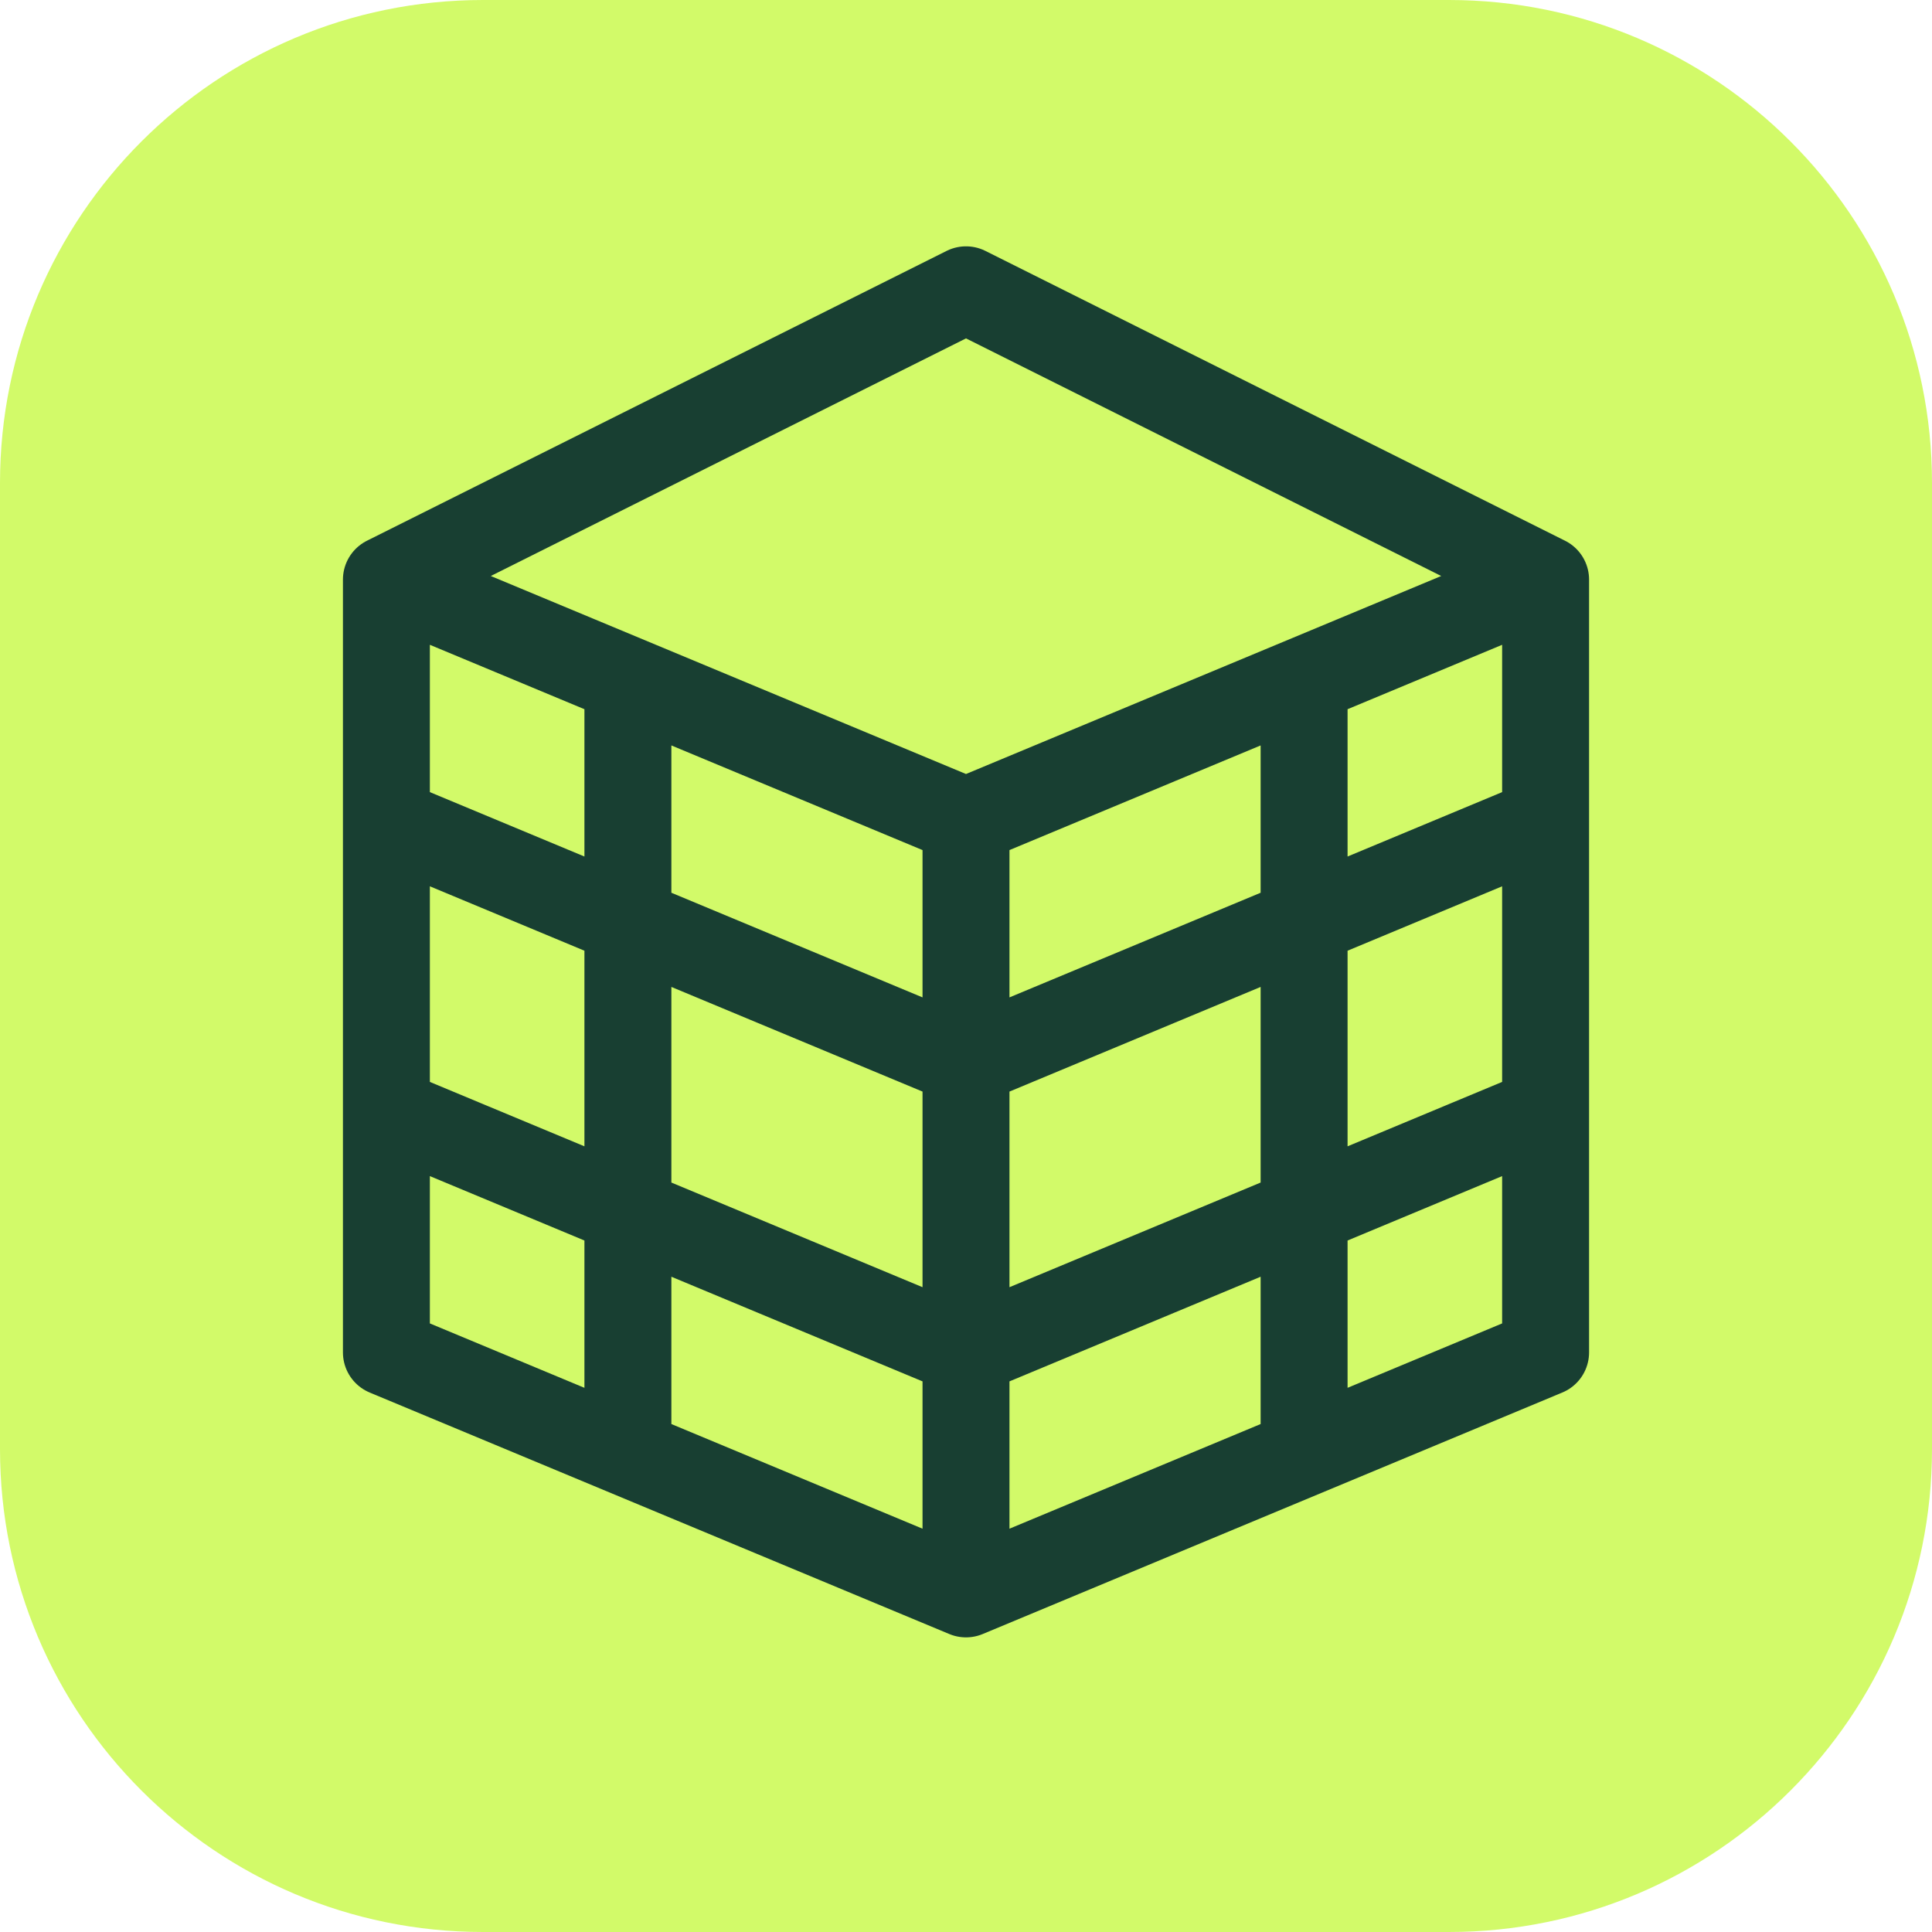
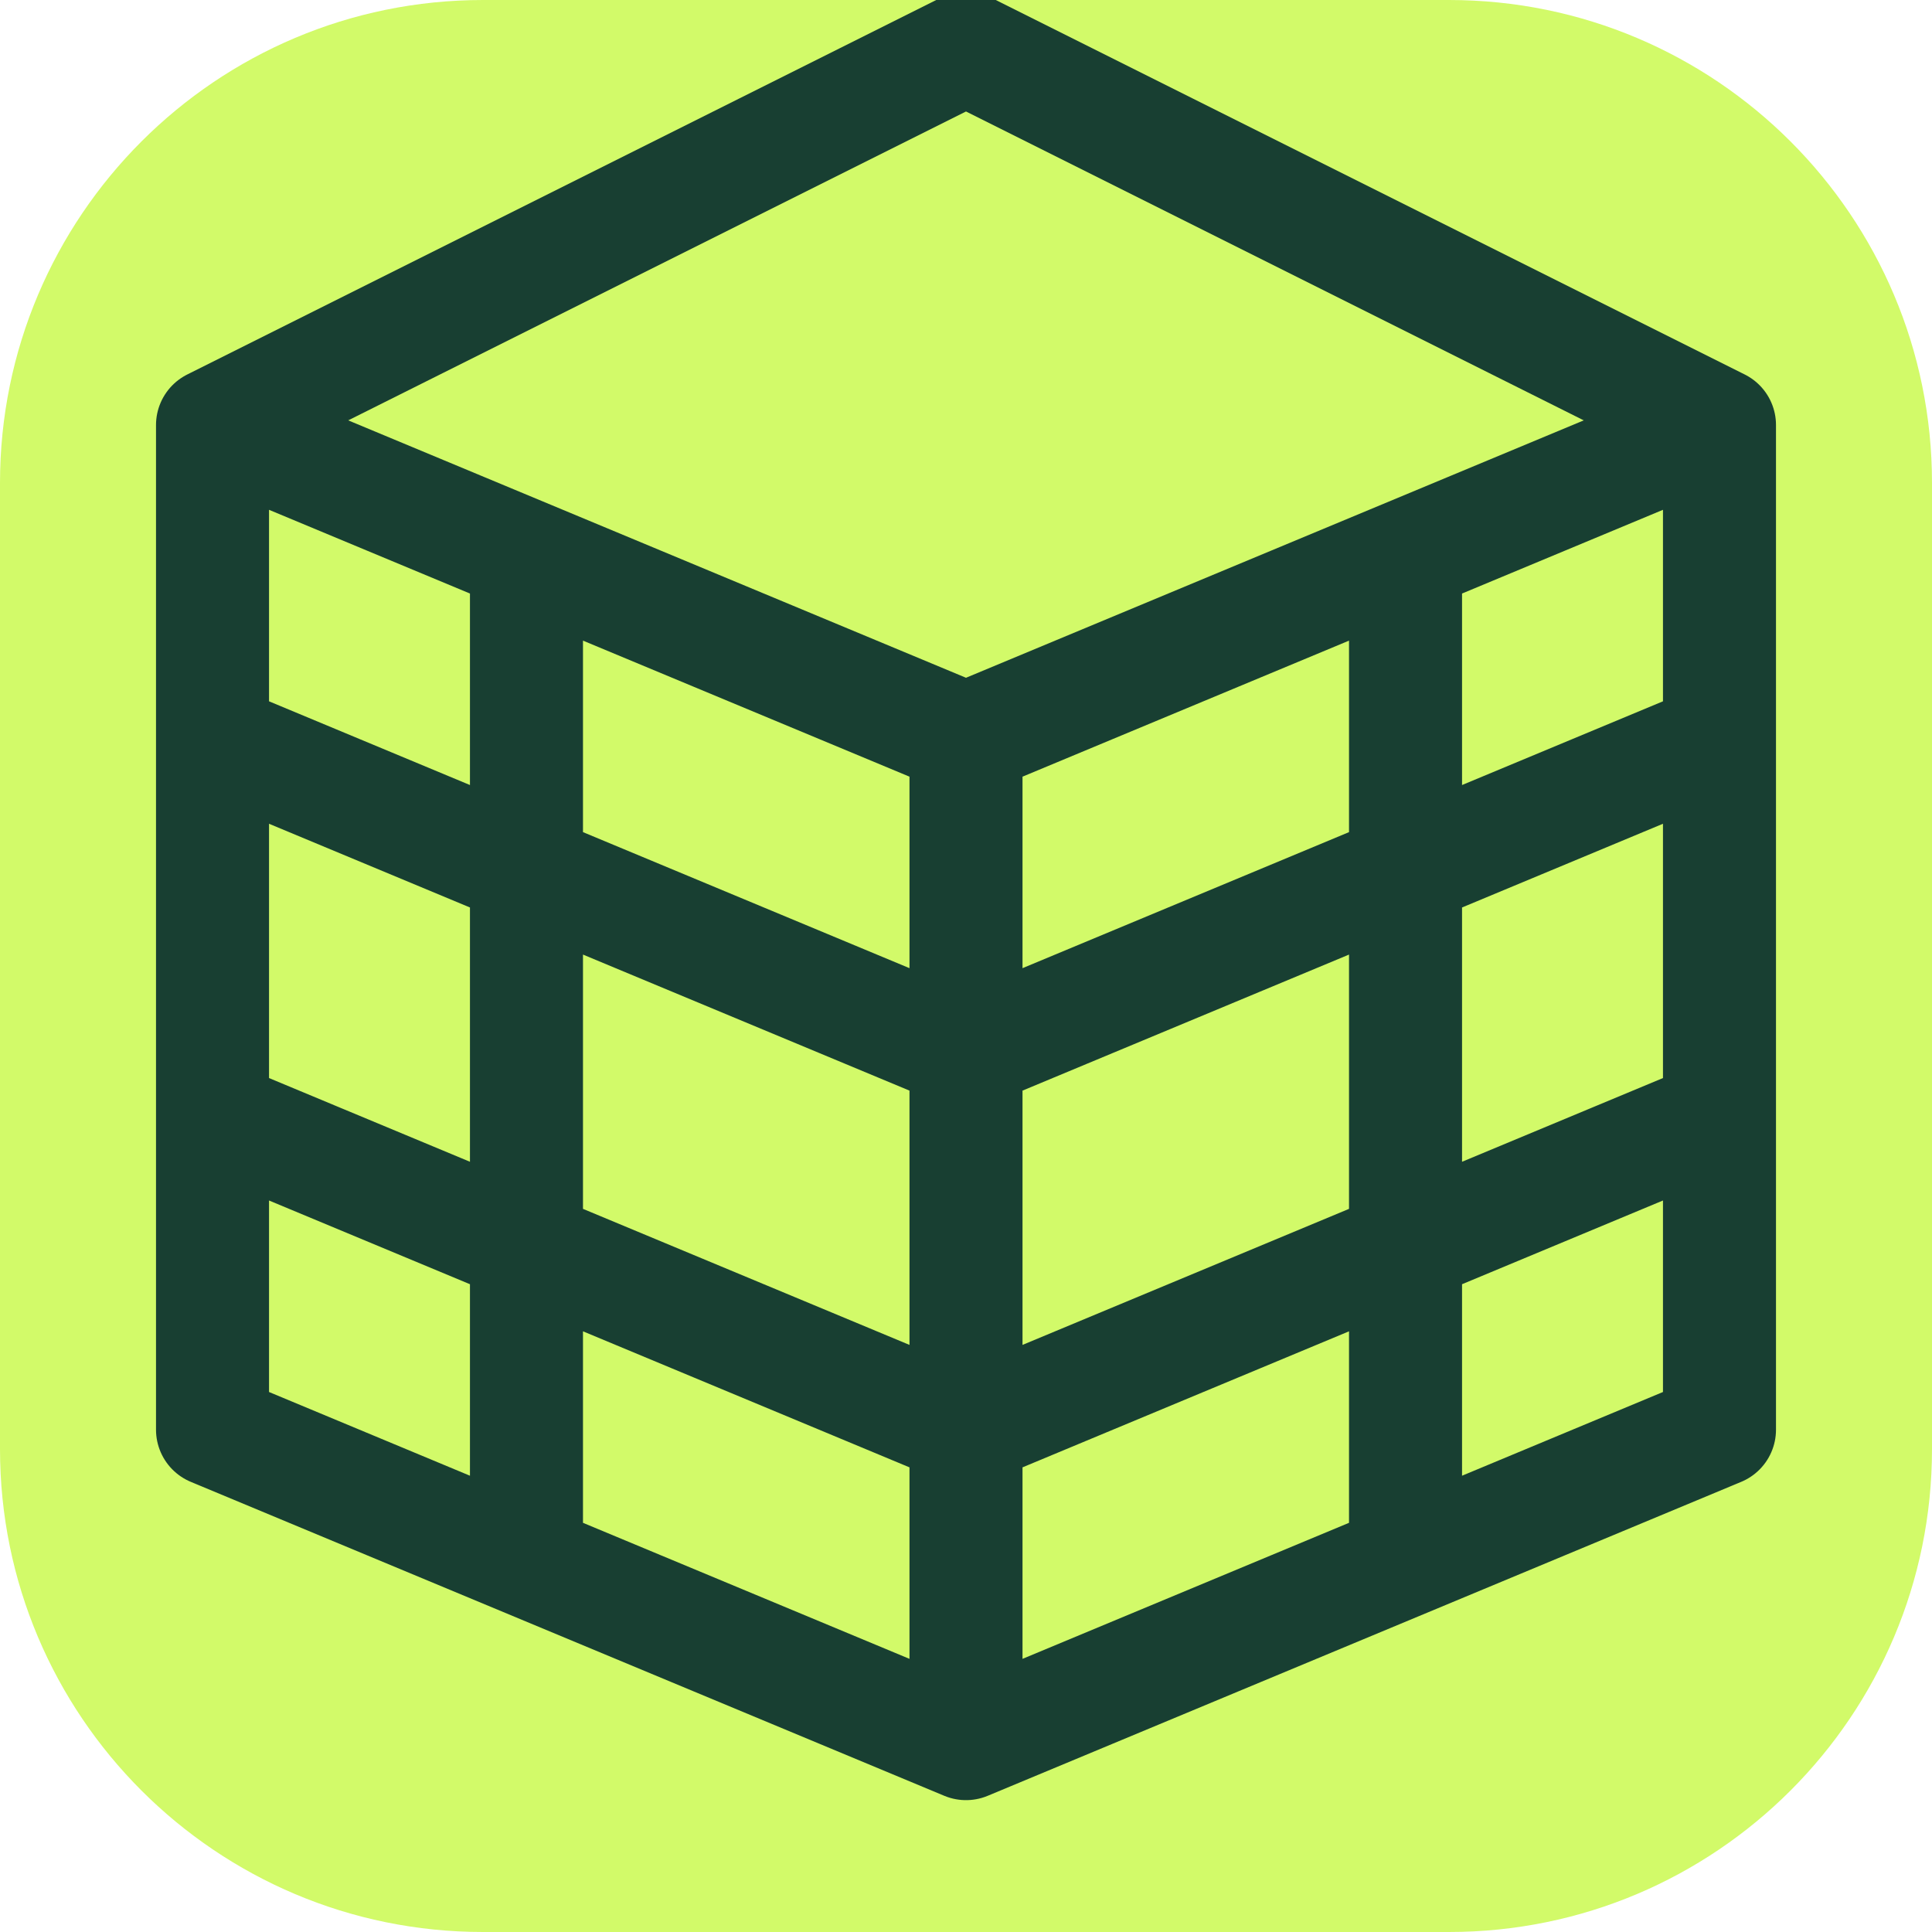
<svg xmlns="http://www.w3.org/2000/svg" viewBox="0 0 40 40">
  <rect width="40" height="40" rx="10" fill="#d2fa69" />
-   <g transform="translate(4 3)" fill="none" stroke="#183f32" stroke-width="1.8" stroke-linejoin="round">
+   <g transform="translate(-0.8 -2.9) scale(1.3)" fill="none" stroke="#183f32" stroke-width="1.8" stroke-linejoin="round">
    <path d="M4 9 16 3l12 6v16l-12 5-12-5Z M4 9l12 5 12-5M16 14v16M4 14l12 5 12-5M4 20l12 5 12-5M9 11v16M23 11v16" />
  </g>
</svg>
